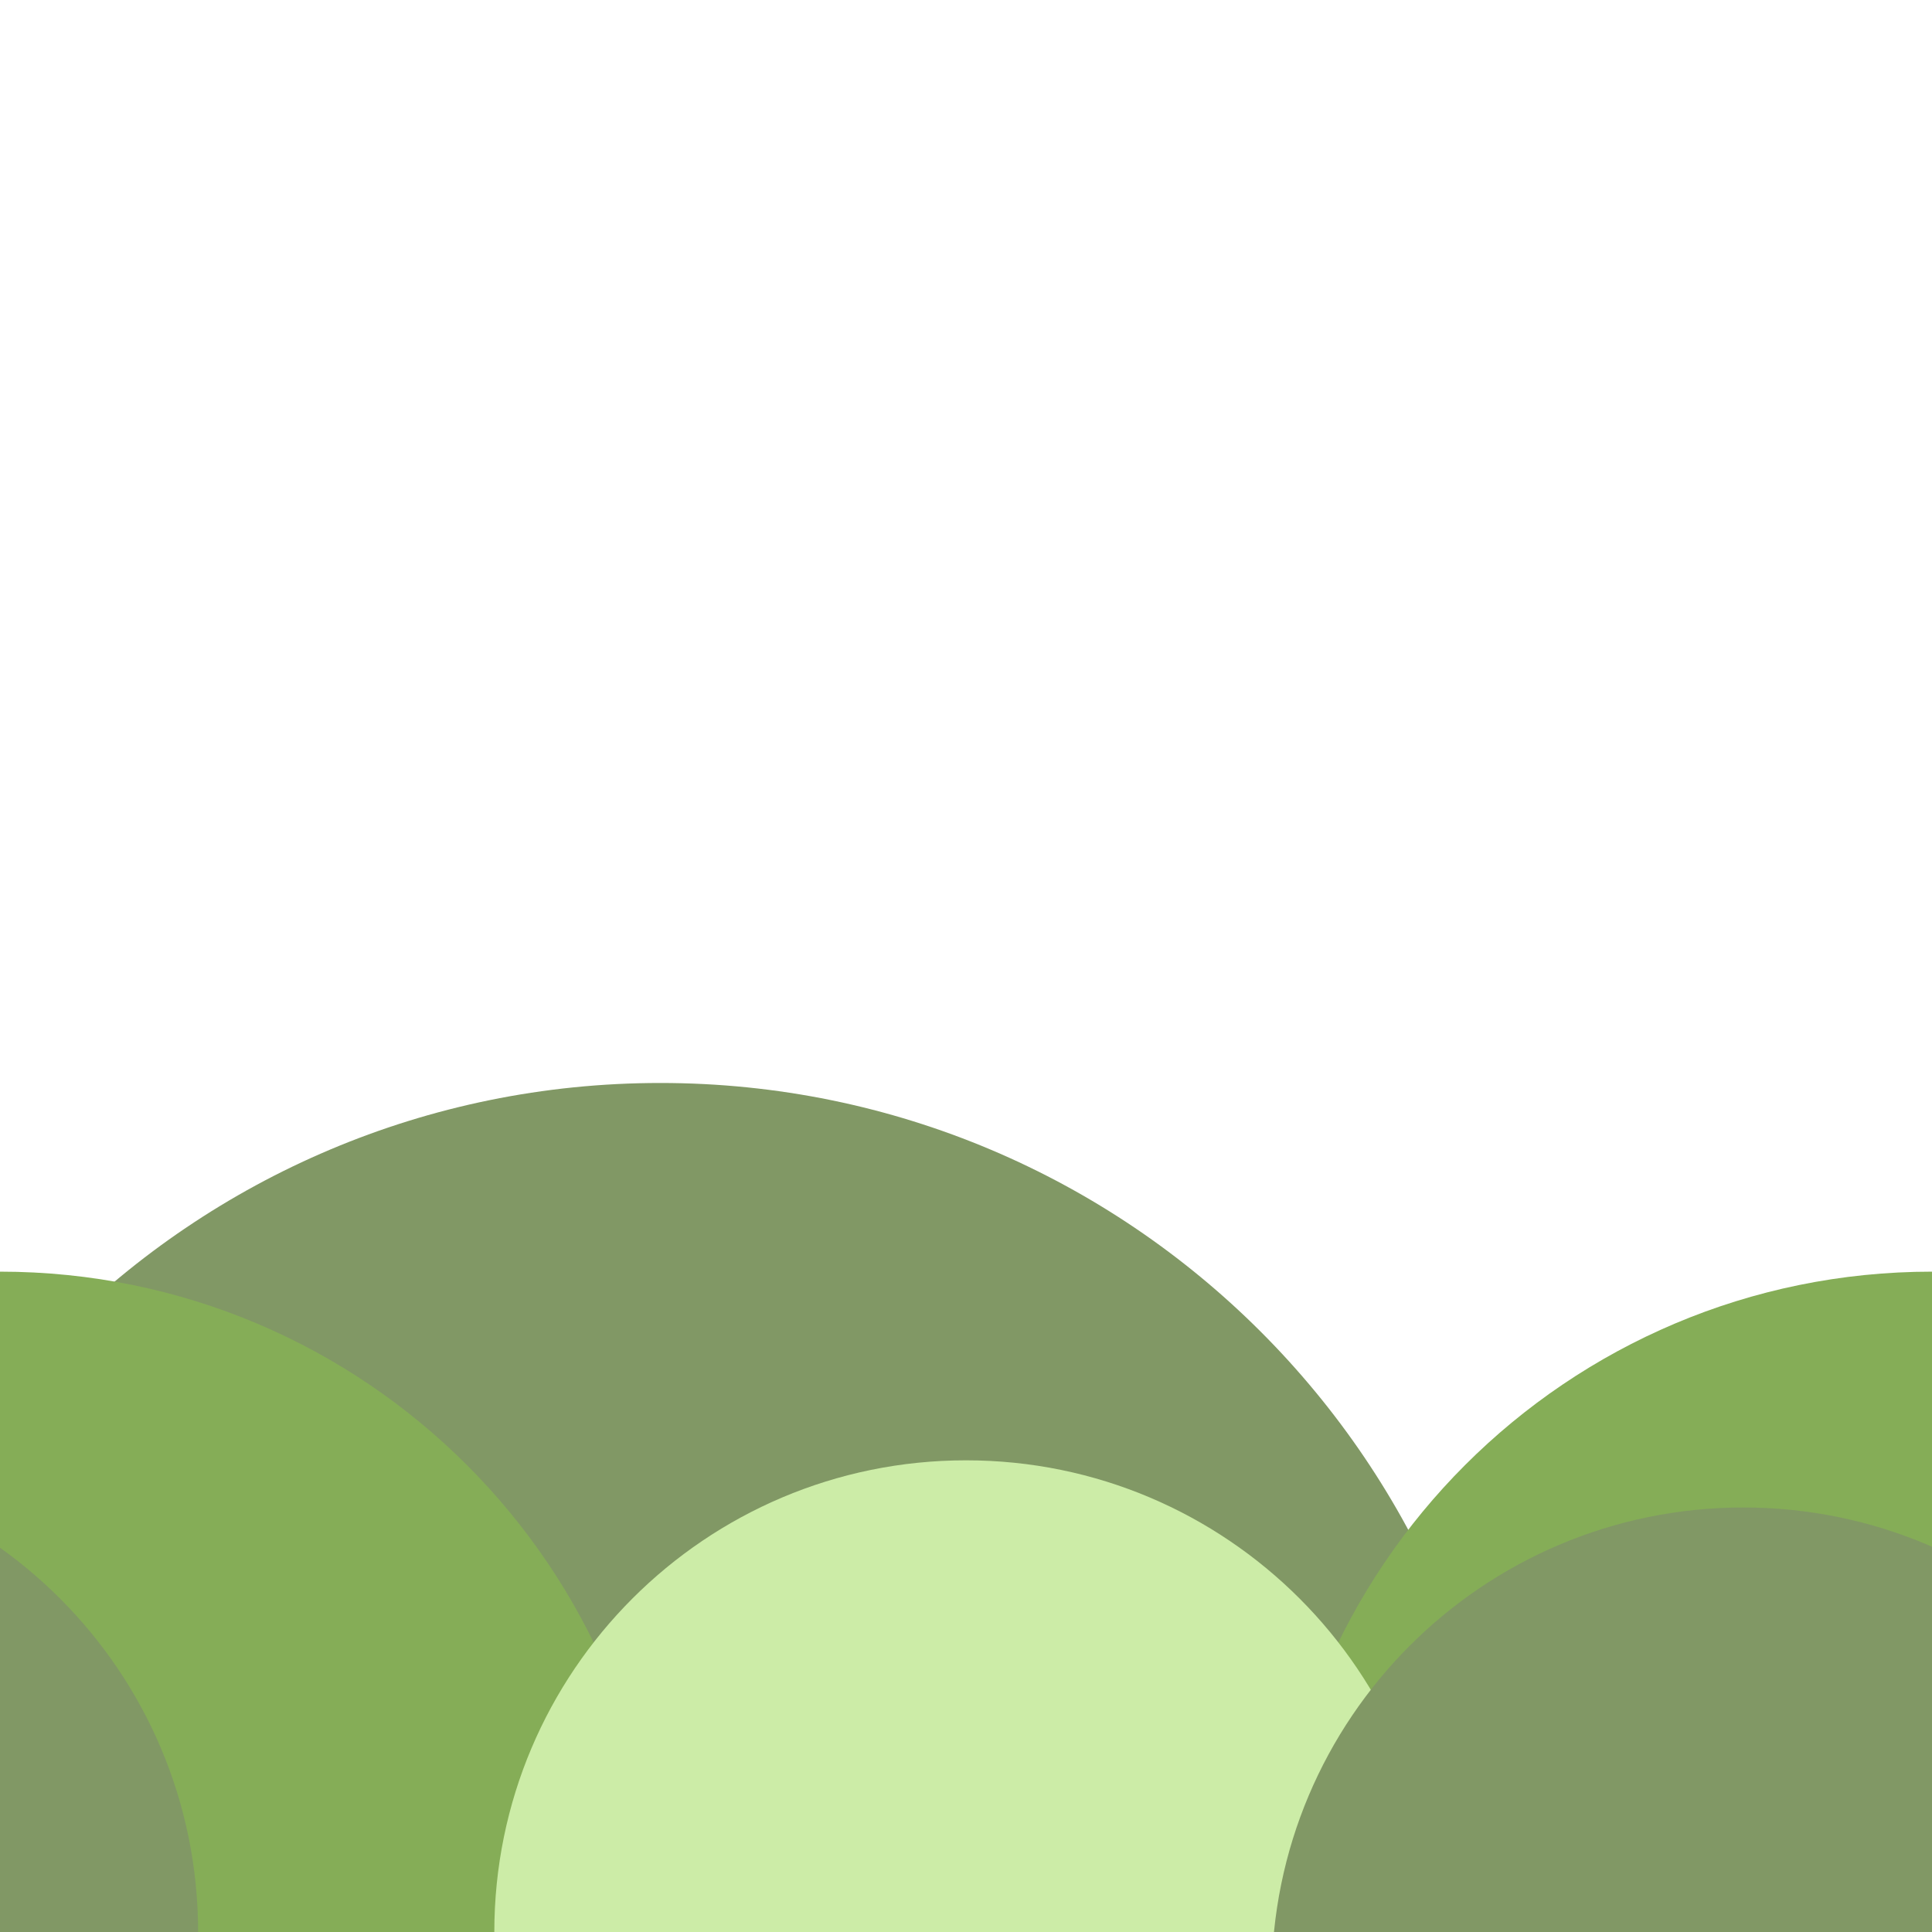
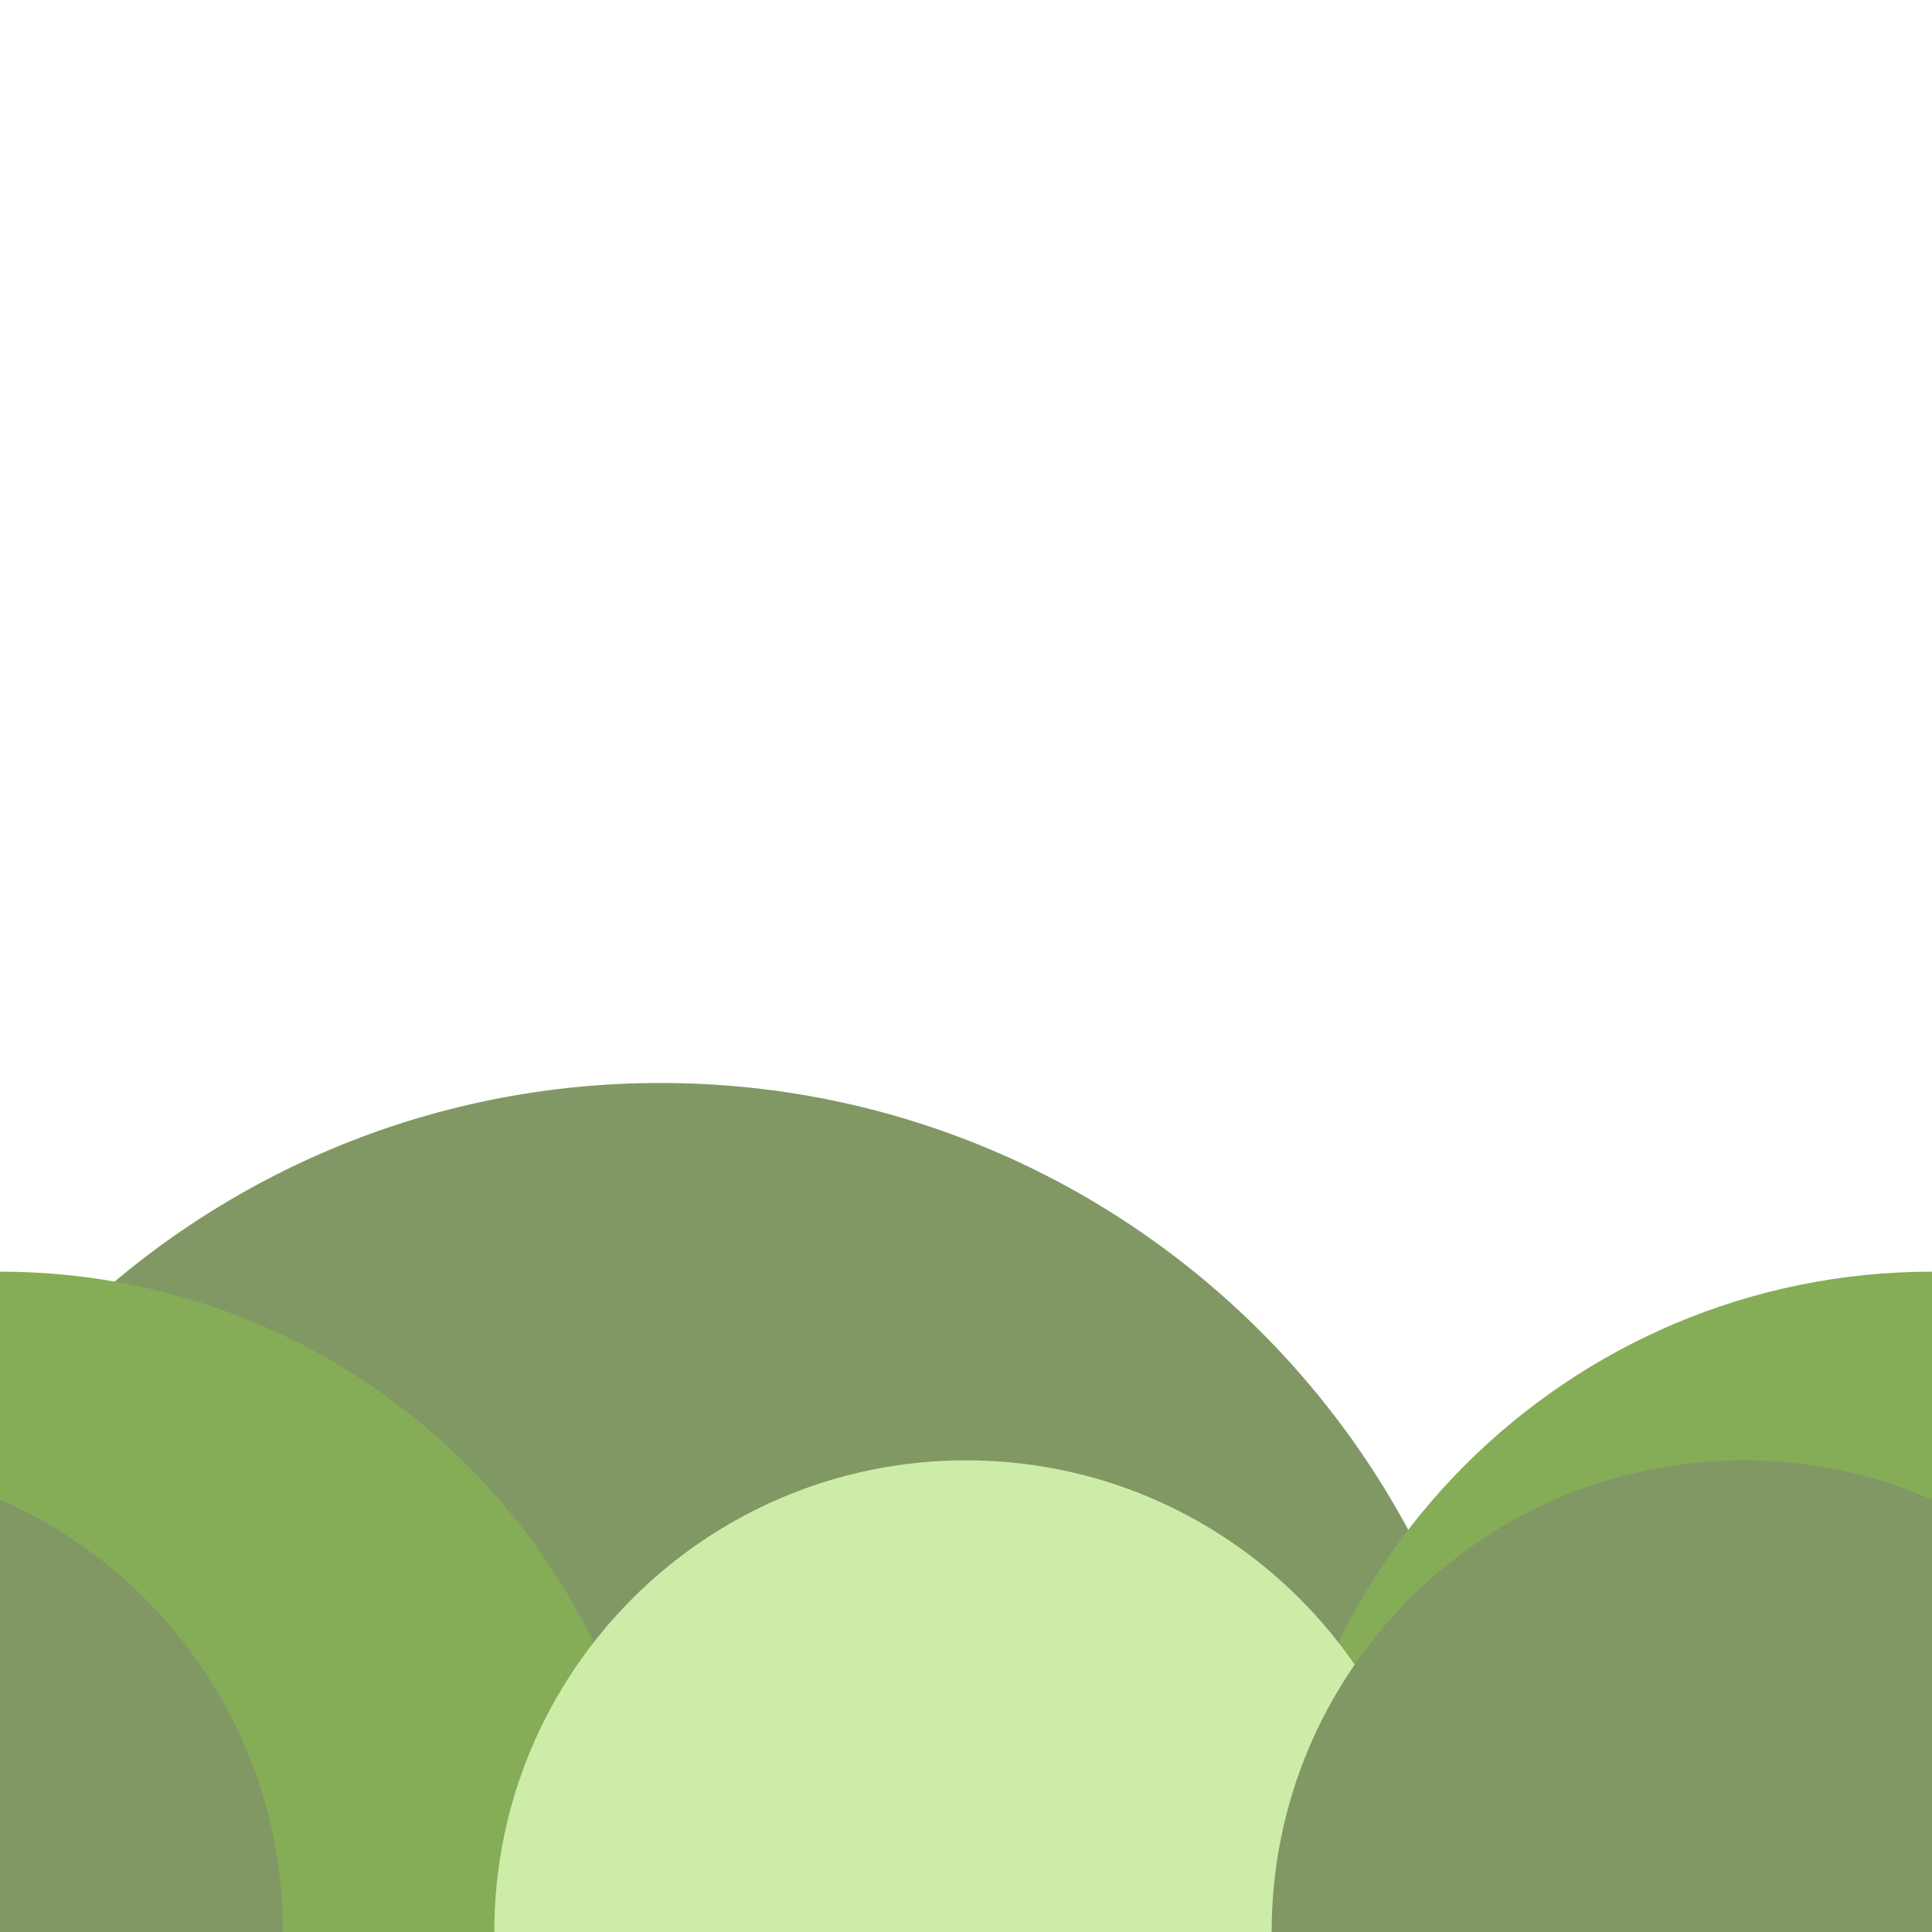
<svg xmlns="http://www.w3.org/2000/svg" width="1024px" height="1024px" viewBox="0 0 1024 1024" version="1.1">
  <defs />
  <g id="Hills" stroke="none" stroke-width="1" fill="none" fill-rule="evenodd">
    <circle id="Oval" fill="#819865" cx="350" cy="1024" r="450" />
    <circle id="Oval" fill="#85AD57" cx="0" cy="1024" r="350" />
    <circle id="Oval" fill="#85AD57" cx="1024" cy="1024" r="350" />
    <circle id="Oval" fill="#CCECA7" cx="512" cy="1024" r="250" />
-     <circle id="Oval" fill="#819865" cx="924" cy="1049" r="250" />
-     <circle id="Oval" fill="#819865" cx="-145" cy="1024" r="250" />
+     <circle id="Oval" fill="#819865" cx="924" cy="1024" r="250" />
+     <circle id="Oval" fill="#819865" cx="-100" cy="1024" r="250" />
  </g>
</svg>
